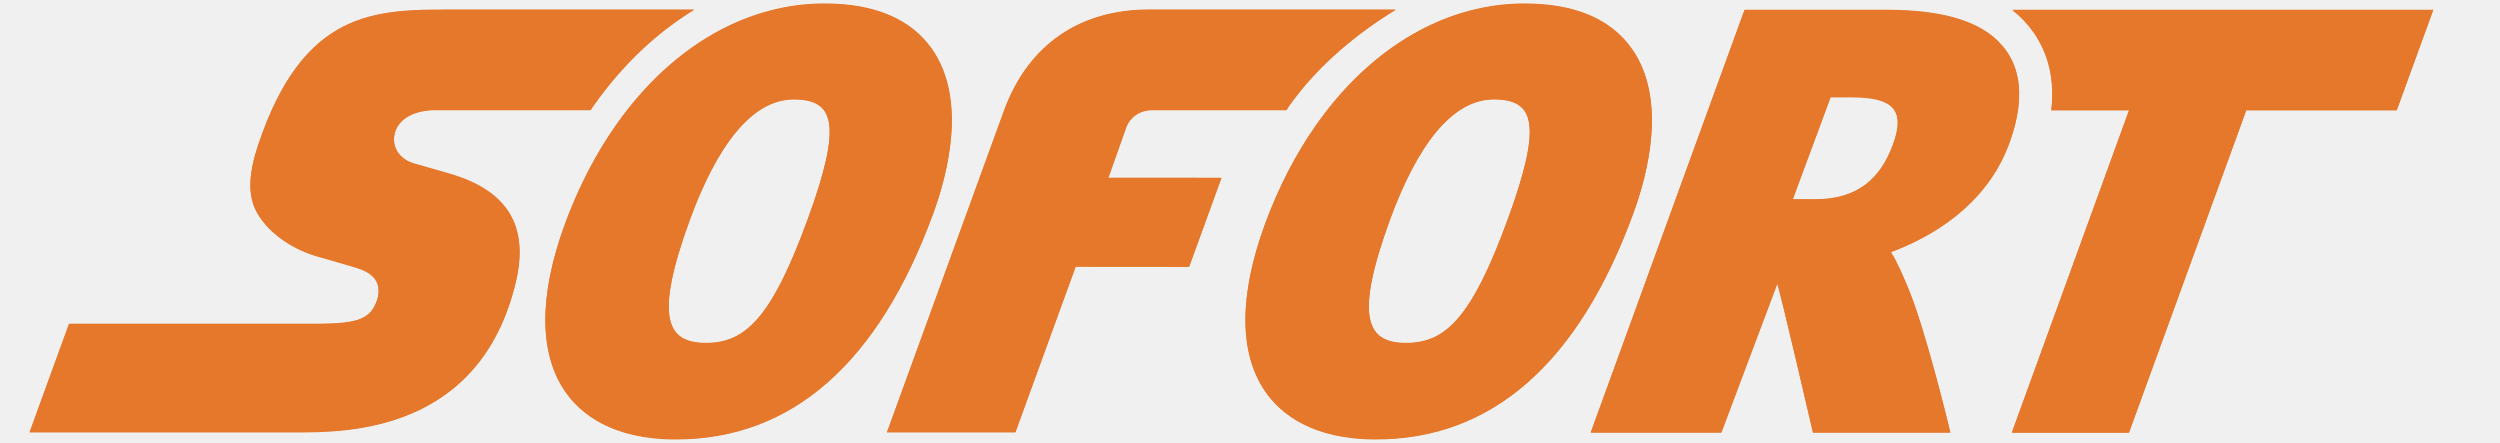
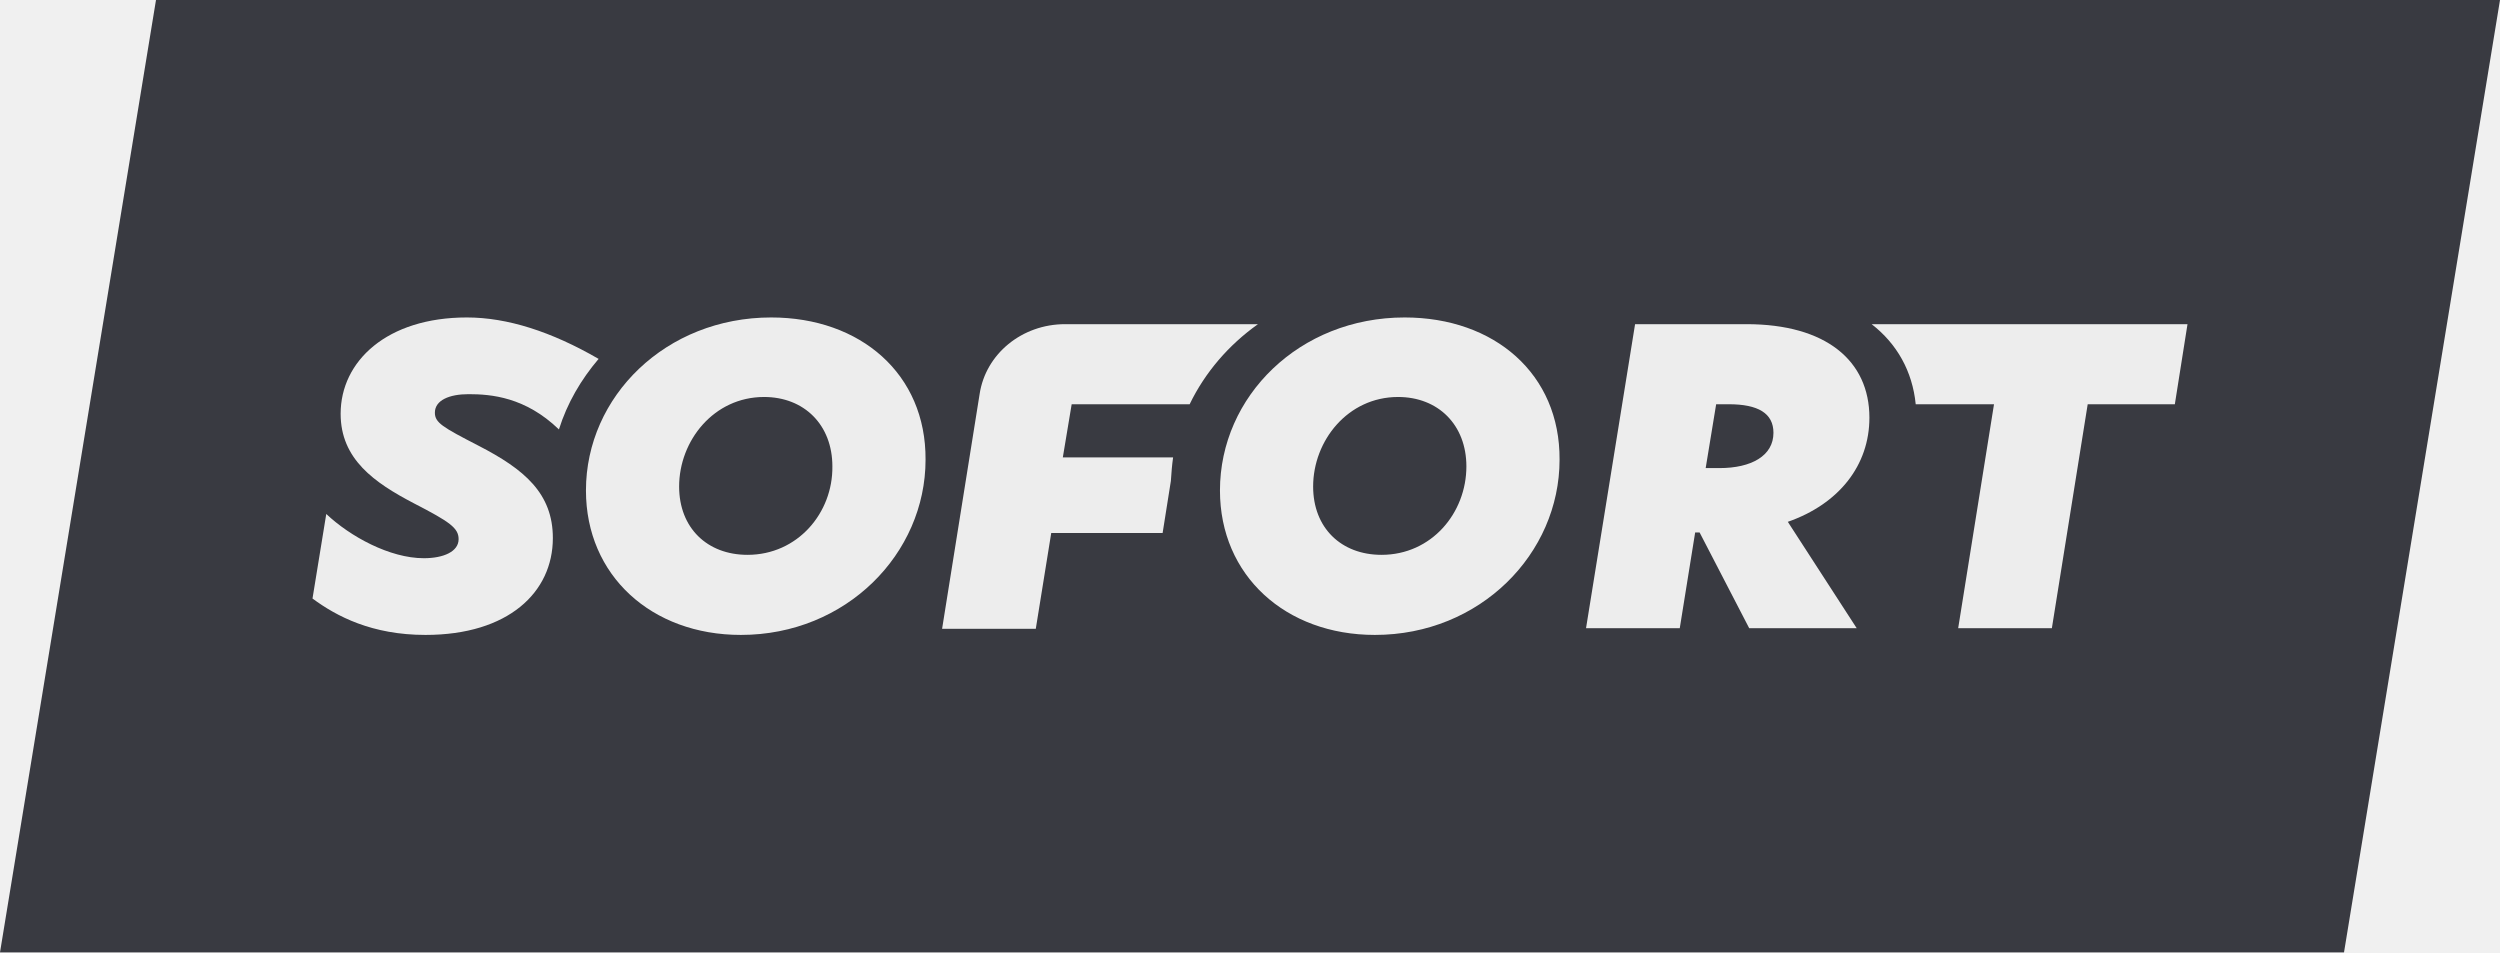
- <svg xmlns="http://www.w3.org/2000/svg" width="254" height="45" viewBox="0 0 254 45" fill="none">
-   <path fill-rule="evenodd" clip-rule="evenodd" d="M70.512 1.011H45.909C42.029 1.011 38.26 1.011 34.886 2.724C31.509 4.441 28.529 7.872 26.232 14.731C25.738 16.205 25.475 17.478 25.438 18.578C25.404 19.688 25.597 20.629 26.015 21.445C26.532 22.441 27.368 23.381 28.416 24.171C29.462 24.963 30.718 25.605 32.067 26.019C32.118 26.031 32.828 26.236 33.689 26.481C34.546 26.728 35.55 27.024 36.183 27.214C36.555 27.329 36.962 27.475 37.334 27.698C37.705 27.921 38.037 28.214 38.248 28.622C38.385 28.896 38.458 29.192 38.465 29.509C38.475 29.829 38.421 30.174 38.294 30.538C37.981 31.469 37.503 32.071 36.593 32.438C35.687 32.804 34.349 32.922 32.32 32.936H7.004L3 43.938H30.1C32.65 43.938 37.312 43.938 41.795 42.034C46.276 40.13 50.571 36.321 52.391 28.708C53.075 25.845 52.865 23.511 51.744 21.68C50.617 19.849 48.585 18.522 45.624 17.671C45.624 17.671 44.962 17.478 44.18 17.256C43.405 17.031 42.509 16.775 42.049 16.642C41.292 16.427 40.708 15.987 40.364 15.43C40.022 14.873 39.919 14.193 40.114 13.501C40.317 12.783 40.808 12.208 41.519 11.812C42.233 11.419 43.168 11.201 44.26 11.201H60.011C60.124 11.042 60.226 10.869 60.336 10.705C63.212 6.635 66.696 3.338 70.512 1.011Z" fill="#E5782B" />
-   <path fill-rule="evenodd" clip-rule="evenodd" d="M70.526 0.963H45.923C42.043 0.963 38.276 0.963 34.899 2.676C31.523 4.393 28.544 7.822 26.248 14.683C25.752 16.157 25.488 17.428 25.454 18.53C25.42 19.638 25.613 20.579 26.031 21.395C26.546 22.392 27.381 23.334 28.43 24.123C29.478 24.913 30.731 25.558 32.082 25.968C32.134 25.983 32.845 26.186 33.704 26.433C34.559 26.68 35.564 26.973 36.199 27.164C36.568 27.281 36.979 27.427 37.35 27.648C37.718 27.87 38.051 28.166 38.261 28.574C38.398 28.846 38.471 29.141 38.478 29.461C38.488 29.781 38.435 30.126 38.308 30.488C37.995 31.421 37.518 32.02 36.607 32.389C35.701 32.756 34.364 32.873 32.337 32.888H7.018L3.016 43.89H30.115C32.666 43.89 37.328 43.89 41.809 41.986C46.289 40.082 50.585 36.273 52.405 28.657C53.091 25.797 52.879 23.463 51.757 21.632C50.631 19.799 48.598 18.472 45.639 17.623C45.639 17.623 44.975 17.43 44.195 17.206C43.421 16.983 42.522 16.727 42.062 16.595C41.305 16.379 40.724 15.939 40.377 15.38C40.037 14.822 39.932 14.145 40.128 13.453C40.333 12.735 40.821 12.16 41.532 11.764C42.246 11.371 43.182 11.153 44.274 11.153H60.027C60.14 10.992 60.239 10.818 60.352 10.657C63.228 6.585 66.712 3.29 70.526 0.963Z" fill="#E5782B" />
-   <path fill-rule="evenodd" clip-rule="evenodd" d="M204.457 1.036C205.3 1.701 206.02 2.461 206.624 3.327C208.168 5.553 208.759 8.198 208.405 11.226H216.306L204.398 43.973H216.296L228.212 11.226H243.499L247.21 1.036H204.457Z" fill="#E5782B" />
-   <path fill-rule="evenodd" clip-rule="evenodd" d="M192.316 14.729C191.04 18.163 188.754 20.285 184.402 20.285H184.383L182.133 20.28L185.983 9.899H188.172C192.176 9.899 193.671 11.072 192.316 14.729ZM203.864 5.245C201.905 2.427 197.922 1.044 191.682 1.036H177.236L161.615 43.963H174.883L180.566 28.855C180.84 29.476 184.192 43.963 184.192 43.963H198.145C198.145 43.963 195.607 33.318 193.74 29.019C193.261 27.912 192.76 26.672 192.091 25.638C196.032 24.174 201.744 21.026 204.106 14.653C205.562 10.735 205.477 7.57 203.864 5.245Z" fill="#E5782B" />
-   <path fill-rule="evenodd" clip-rule="evenodd" d="M82.068 22.276C78.391 32.347 75.721 34.881 71.704 34.881H71.697C67.786 34.877 66.413 32.401 70.073 22.379C72.809 14.897 76.349 10.113 80.637 10.113H80.639C84.712 10.118 85.645 12.479 82.068 22.276ZM94.685 5.031C92.542 1.964 88.87 0.404 83.766 0.399C80.429 0.399 77.184 1.167 74.148 2.602C69.799 4.657 65.86 8.094 62.642 12.648C60.551 15.608 58.763 19.035 57.36 22.87C54.722 30.103 54.751 35.976 57.453 39.843C58.983 42.033 62.164 44.646 68.636 44.651H68.66C80.448 44.651 89.249 36.92 94.822 21.677C96.292 17.642 98.234 10.116 94.685 5.031Z" fill="#E5782B" />
-   <path fill-rule="evenodd" clip-rule="evenodd" d="M141.791 1.011H116.716C109.707 1.011 104.488 4.56 102.025 11.201L90.115 43.938H103.159L109.28 27.109L120.811 27.119L124.09 18.104L112.597 18.097L114.446 12.878C114.835 11.945 115.754 11.201 117.105 11.201C117.857 11.201 126.318 11.201 130.701 11.204C130.814 11.042 130.914 10.869 131.026 10.705C133.902 6.635 137.974 3.338 141.791 1.011Z" fill="#E5782B" />
-   <path fill-rule="evenodd" clip-rule="evenodd" d="M153.195 22.276C149.518 32.347 146.848 34.881 142.834 34.881H142.823C138.91 34.877 137.544 32.401 141.204 22.379C143.935 14.897 147.48 10.113 151.761 10.113H151.768C155.841 10.118 156.774 12.479 153.195 22.276ZM165.814 5.031C163.669 1.964 160.002 0.404 154.89 0.399C151.556 0.399 148.314 1.167 145.274 2.602C140.928 4.657 136.989 8.094 133.772 12.648C131.68 15.608 129.892 19.035 128.492 22.87C125.846 30.103 125.88 35.976 128.582 39.843C130.112 42.033 133.293 44.646 139.767 44.651H139.789C151.575 44.651 160.378 36.92 165.946 21.677C167.422 17.642 169.362 10.116 165.814 5.031Z" fill="#E5782B" />
-   <path fill-rule="evenodd" clip-rule="evenodd" d="M204.473 0.988C205.313 1.653 206.036 2.411 206.64 3.279C208.184 5.503 208.773 8.15 208.42 11.178H216.322L204.414 43.925H216.312L228.225 11.178H243.514L247.223 0.988H204.473Z" fill="#E5782B" />
-   <path fill-rule="evenodd" clip-rule="evenodd" d="M192.328 14.681C191.056 18.113 188.766 20.235 184.415 20.235H184.398L182.148 20.23L185.996 9.852H188.187C192.192 9.852 193.687 11.022 192.328 14.681ZM203.877 5.198C201.92 2.379 197.938 0.996 191.698 0.988H177.252L161.627 43.915H174.899L180.579 28.807C180.855 29.428 184.205 43.915 184.205 43.915H198.16C198.16 43.915 195.619 33.271 193.755 28.968C193.276 27.864 192.775 26.624 192.106 25.588C196.047 24.123 201.757 20.978 204.121 14.605C205.575 10.688 205.49 7.522 203.877 5.198Z" fill="#E5782B" />
-   <path fill-rule="evenodd" clip-rule="evenodd" d="M82.082 22.228C78.405 32.298 75.735 34.831 71.718 34.831H71.711C67.799 34.829 66.426 32.35 70.088 22.328C72.823 14.847 76.363 10.063 80.65 10.063H80.652C84.728 10.068 85.661 12.431 82.082 22.228ZM94.701 4.983C92.556 1.916 88.886 0.356 83.78 0.349C80.44 0.349 77.198 1.119 74.161 2.551C69.812 4.61 65.874 8.044 62.656 12.6C60.568 15.557 58.777 18.987 57.377 22.82C54.735 30.055 54.765 35.928 57.467 39.795C58.999 41.986 62.18 44.596 68.649 44.604H68.674C80.462 44.604 89.262 36.872 94.835 21.627C96.306 17.591 98.251 10.065 94.701 4.983Z" fill="#E5782B" />
-   <path fill-rule="evenodd" clip-rule="evenodd" d="M141.806 0.963H116.732C109.72 0.963 104.501 4.512 102.039 11.153L90.128 43.89H103.175L109.295 27.061L120.824 27.069L124.102 18.056L112.61 18.049L114.462 12.83C114.848 11.894 115.769 11.151 117.118 11.151C117.87 11.151 126.334 11.153 130.717 11.153C130.826 10.994 130.927 10.818 131.039 10.657C133.917 6.585 137.99 3.29 141.806 0.963Z" fill="#E5782B" />
-   <path fill-rule="evenodd" clip-rule="evenodd" d="M153.209 22.228C149.532 32.298 146.864 34.831 142.85 34.831H142.84C138.924 34.829 137.558 32.35 141.215 22.328C143.949 14.847 147.492 10.063 151.775 10.063H151.782C155.855 10.068 156.788 12.431 153.209 22.228ZM165.828 4.983C163.683 1.916 160.016 0.356 154.907 0.349C151.569 0.349 148.328 1.119 145.29 2.551C140.942 4.61 137.003 8.044 133.786 12.6C131.695 15.557 129.908 18.987 128.506 22.82C125.862 30.055 125.894 35.928 128.599 39.795C130.126 41.986 133.307 44.596 139.784 44.604H139.803C151.591 44.604 160.394 36.872 165.96 21.627C167.438 17.591 169.378 10.065 165.828 4.983Z" fill="#E5782B" />
+ <svg xmlns="http://www.w3.org/2000/svg" width="63" height="24" viewBox="0 0 63 24" fill="none">
+   <g clip-path="url(#clip0_188_6033)">
+     <path d="M59.069 24H0L3.931 0H63L59.069 24Z" fill="#393A41" />
+     <path d="M19.434 8C16.781 8 14.766 9.989 14.766 12.36C14.766 14.504 16.419 16 18.67 16C21.324 16 23.324 13.954 23.324 11.584C23.338 9.425 21.685 8 19.434 8ZM18.837 13.982C17.823 13.982 17.114 13.305 17.114 12.261C17.114 11.104 17.989 10.004 19.254 10.004C20.268 10.004 20.976 10.709 20.976 11.753C20.99 12.924 20.101 13.982 18.837 13.982Z" fill="#EDEDED" />
+     <path d="M35.397 8C32.744 8 30.743 9.989 30.743 12.36C30.743 14.504 32.396 16 34.647 16C37.3 16 39.301 13.954 39.301 11.584C39.315 9.425 37.662 8 35.397 8ZM34.814 13.982C33.8 13.982 33.091 13.305 33.091 12.261C33.091 11.104 33.966 10.004 35.231 10.004C36.245 10.004 36.953 10.709 36.953 11.753C36.953 12.924 36.078 13.982 34.814 13.982Z" fill="#EDEDED" />
+     <path d="M47.109 10.526C47.109 9.087 46.011 8.169 44.011 8.169H41.204L39.968 15.831H42.33L42.718 13.418H42.83L44.08 15.831H46.789L45.053 13.15C46.345 12.698 47.109 11.725 47.109 10.526ZM43.33 11.796H42.983L43.247 10.187H43.566C44.302 10.187 44.691 10.413 44.691 10.907C44.691 11.485 44.136 11.796 43.33 11.796Z" fill="#EDEDED" />
+     <path d="M12.057 11.231C11.154 10.765 10.959 10.653 10.959 10.399C10.959 10.088 11.32 9.933 11.807 9.933C12.376 9.933 13.238 10.004 14.085 10.822C14.293 10.159 14.641 9.566 15.085 9.044C13.891 8.353 12.779 8 11.765 8C9.751 8 8.584 9.101 8.584 10.427C8.584 11.57 9.431 12.162 10.431 12.684C11.334 13.15 11.557 13.305 11.557 13.587C11.557 13.898 11.181 14.067 10.681 14.067C9.82 14.067 8.82 13.517 8.222 12.952L7.875 15.083C8.486 15.534 9.375 16 10.723 16C12.807 16 13.932 14.928 13.932 13.559C13.932 12.43 13.21 11.824 12.057 11.231Z" fill="#EDEDED" />
+     <path d="M29.562 11.527H26.783L27.006 10.187H29.979C30.368 9.383 30.965 8.691 31.701 8.169H26.839C25.755 8.169 24.838 8.917 24.686 9.933L23.741 15.845H26.102L26.491 13.432H29.298L29.506 12.12C29.52 11.908 29.534 11.725 29.562 11.527Z" fill="#EDEDED" />
+     <path d="M47.165 8.169C47.803 8.663 48.193 9.355 48.276 10.187H50.249L49.346 15.831H51.707L52.61 10.187H54.806L55.125 8.169H47.165Z" fill="#EDEDED" />
+   </g>
+   <defs>
+     <clipPath id="clip0_188_6033">
+       <rect width="63" height="24" fill="white" />
+     </clipPath>
+   </defs>
</svg>
